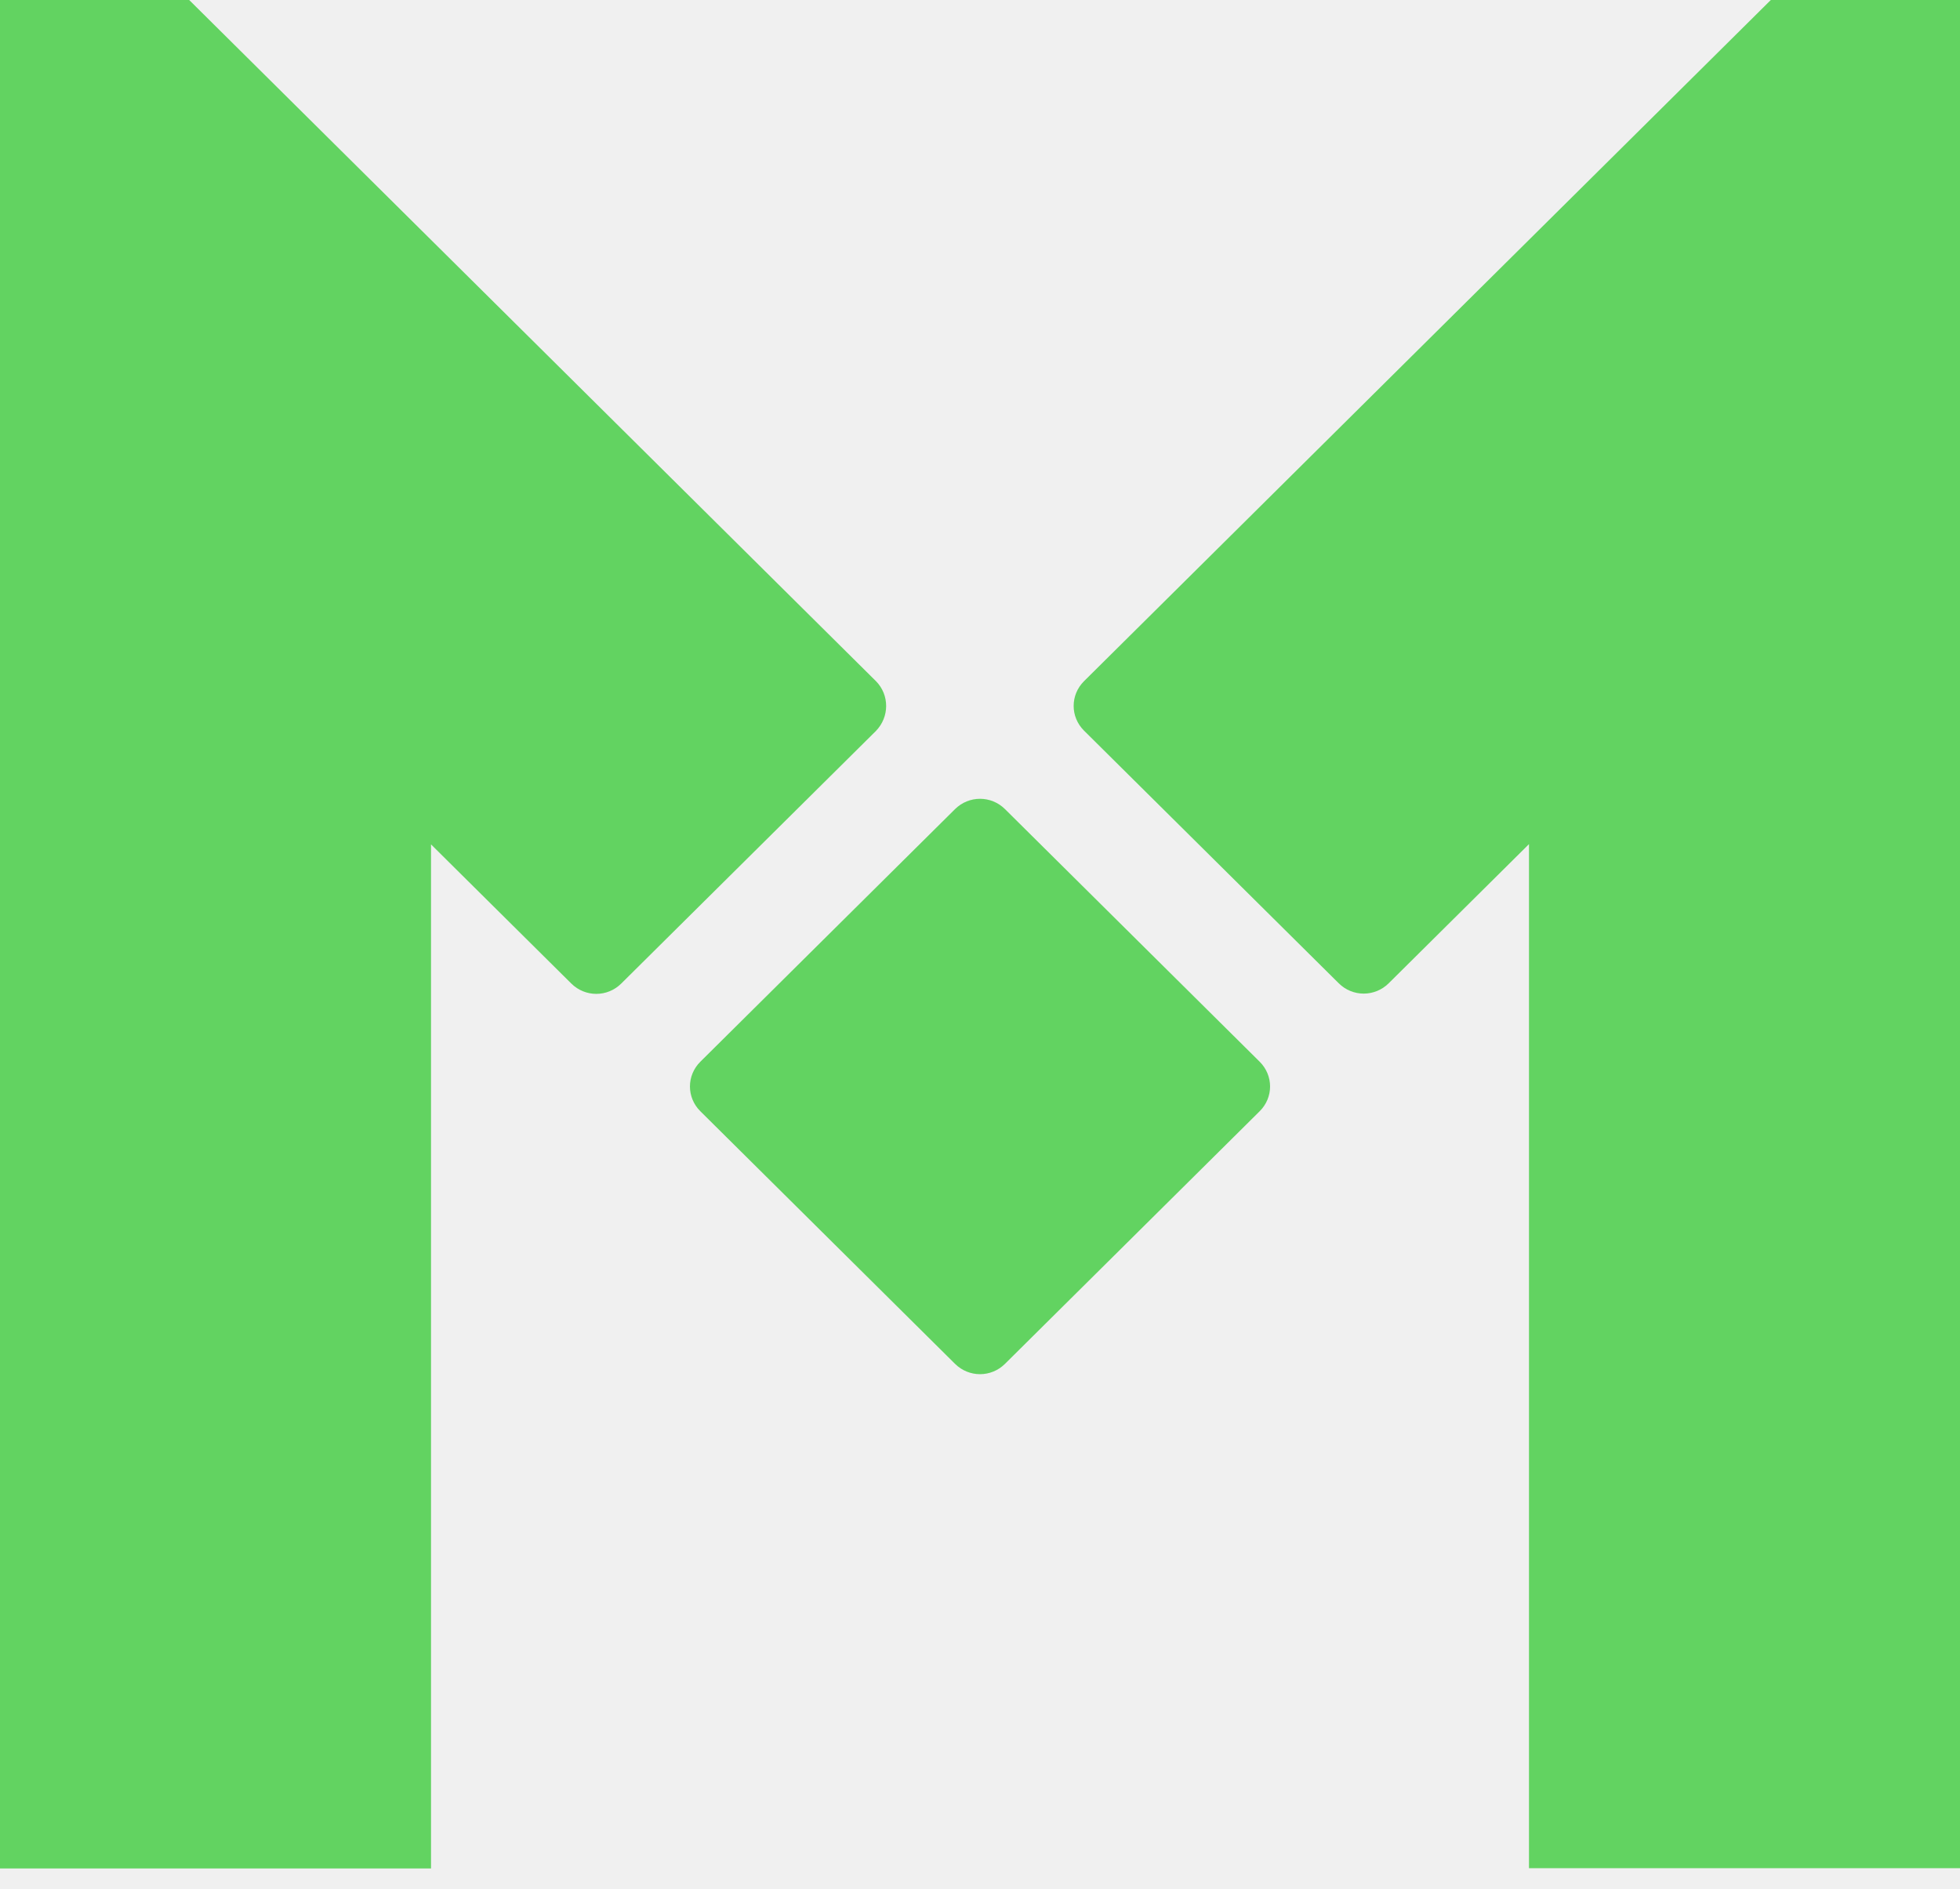
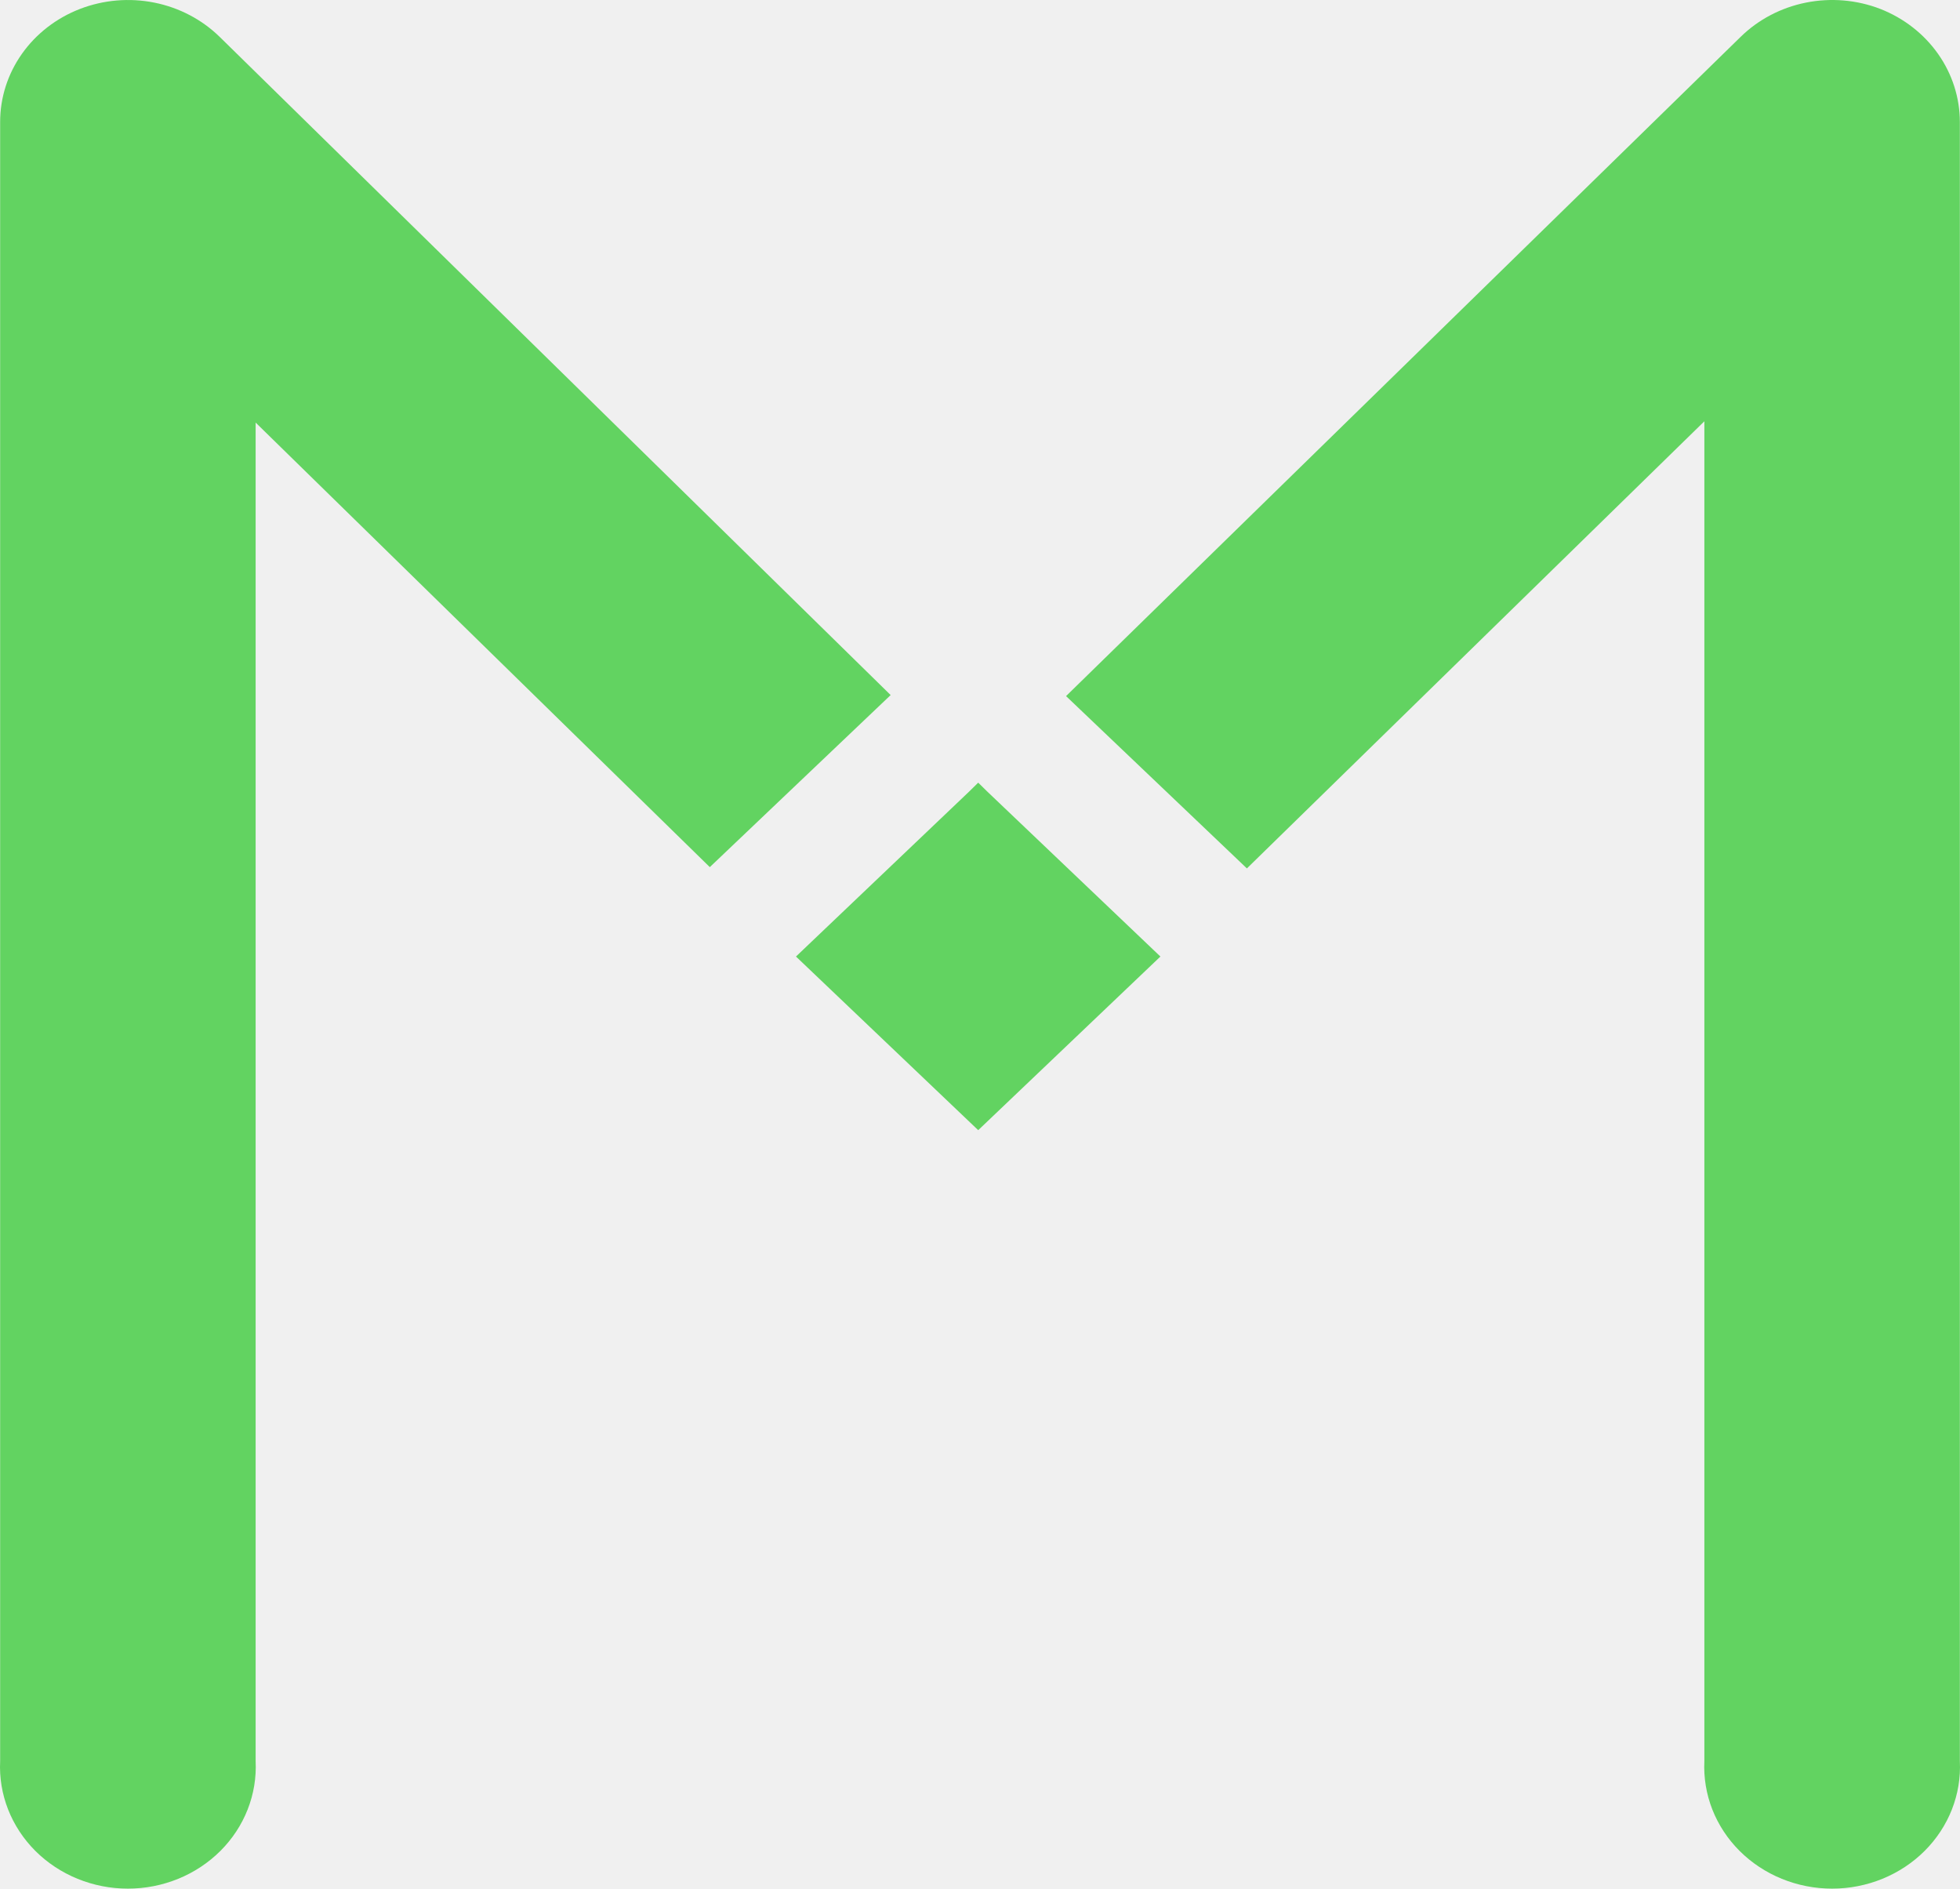
<svg xmlns="http://www.w3.org/2000/svg" width="82" height="79" viewBox="0 0 82 79" fill="none">
-   <path d="M36.646 28.491L7.915 0H0V78.156H18.032V35.32L23.901 41.14C24.483 41.717 25.411 41.717 25.992 41.14L36.646 30.575C37.216 29.988 37.216 29.067 36.646 28.491Z" fill="#62D361" />
-   <path d="M42.046 33.845C41.465 33.269 40.537 33.269 39.955 33.845L29.301 44.41C28.72 44.987 28.72 45.907 29.301 46.483L39.955 57.048C40.537 57.625 41.465 57.625 42.046 57.048L52.7 46.483C53.281 45.907 53.281 44.987 52.7 44.41L42.046 33.845Z" fill="#62D361" />
-   <path d="M74.085 0H82V78.145H63.968V35.309L58.099 41.129C57.517 41.706 56.589 41.706 56.008 41.129L45.354 30.564C44.773 29.988 44.773 29.067 45.354 28.491L74.085 0Z" fill="#62D361" />
+   <g clip-path="url(#clip0_29584_44273)">
+     <path d="M9.191 1.543C8.448 0.816 7.495 0.317 6.454 0.109C5.412 -0.099 4.328 -0.006 3.342 0.375C2.356 0.757 1.512 1.41 0.917 2.252C0.323 3.093 0.006 4.084 0.006 5.098V73.667C-0.028 74.355 0.086 75.043 0.339 75.689C0.593 76.334 0.981 76.924 1.48 77.423C1.98 77.921 2.58 78.318 3.246 78.589C3.911 78.86 4.627 79 5.35 79C6.074 79 6.79 78.86 7.455 78.589C8.12 78.318 8.72 77.921 9.22 77.423C9.72 76.924 10.108 76.334 10.361 75.689C10.615 75.043 10.728 74.355 10.695 73.667V17.676L29.696 36.271L37.262 29.074L9.191 1.543Z" fill="#62D361" />
+     <path d="M78.665 0.373C77.679 -0.008 76.596 -0.099 75.555 0.109C74.514 0.317 73.562 0.817 72.821 1.543L44.6 29.117L52.166 36.325L71.305 17.622V73.667C71.272 74.355 71.385 75.043 71.638 75.689C71.892 76.334 72.28 76.924 72.78 77.423C73.279 77.921 73.88 78.318 74.545 78.589C75.21 78.86 75.926 79 76.65 79C77.373 79 78.089 78.86 78.754 78.589C79.419 78.318 80.02 77.921 80.519 77.423C81.019 76.924 81.407 76.334 81.661 75.689C81.914 75.043 82.028 74.355 81.994 73.667V5.098C81.992 4.085 81.675 3.095 81.082 2.254C80.489 1.413 79.648 0.758 78.665 0.373Z" fill="#62D361" />
+     <path d="M41.304 33.11L40.925 32.738L40.546 33.11L33.301 40.011L40.925 47.274L48.548 40.011L41.304 33.11Z" fill="#62D361" />
+   </g>
+   <defs>
+     <clipPath id="clip0_29584_44273">
+       <rect width="82" height="79" fill="white" />
+     </clipPath>
+   </defs>
</svg>
